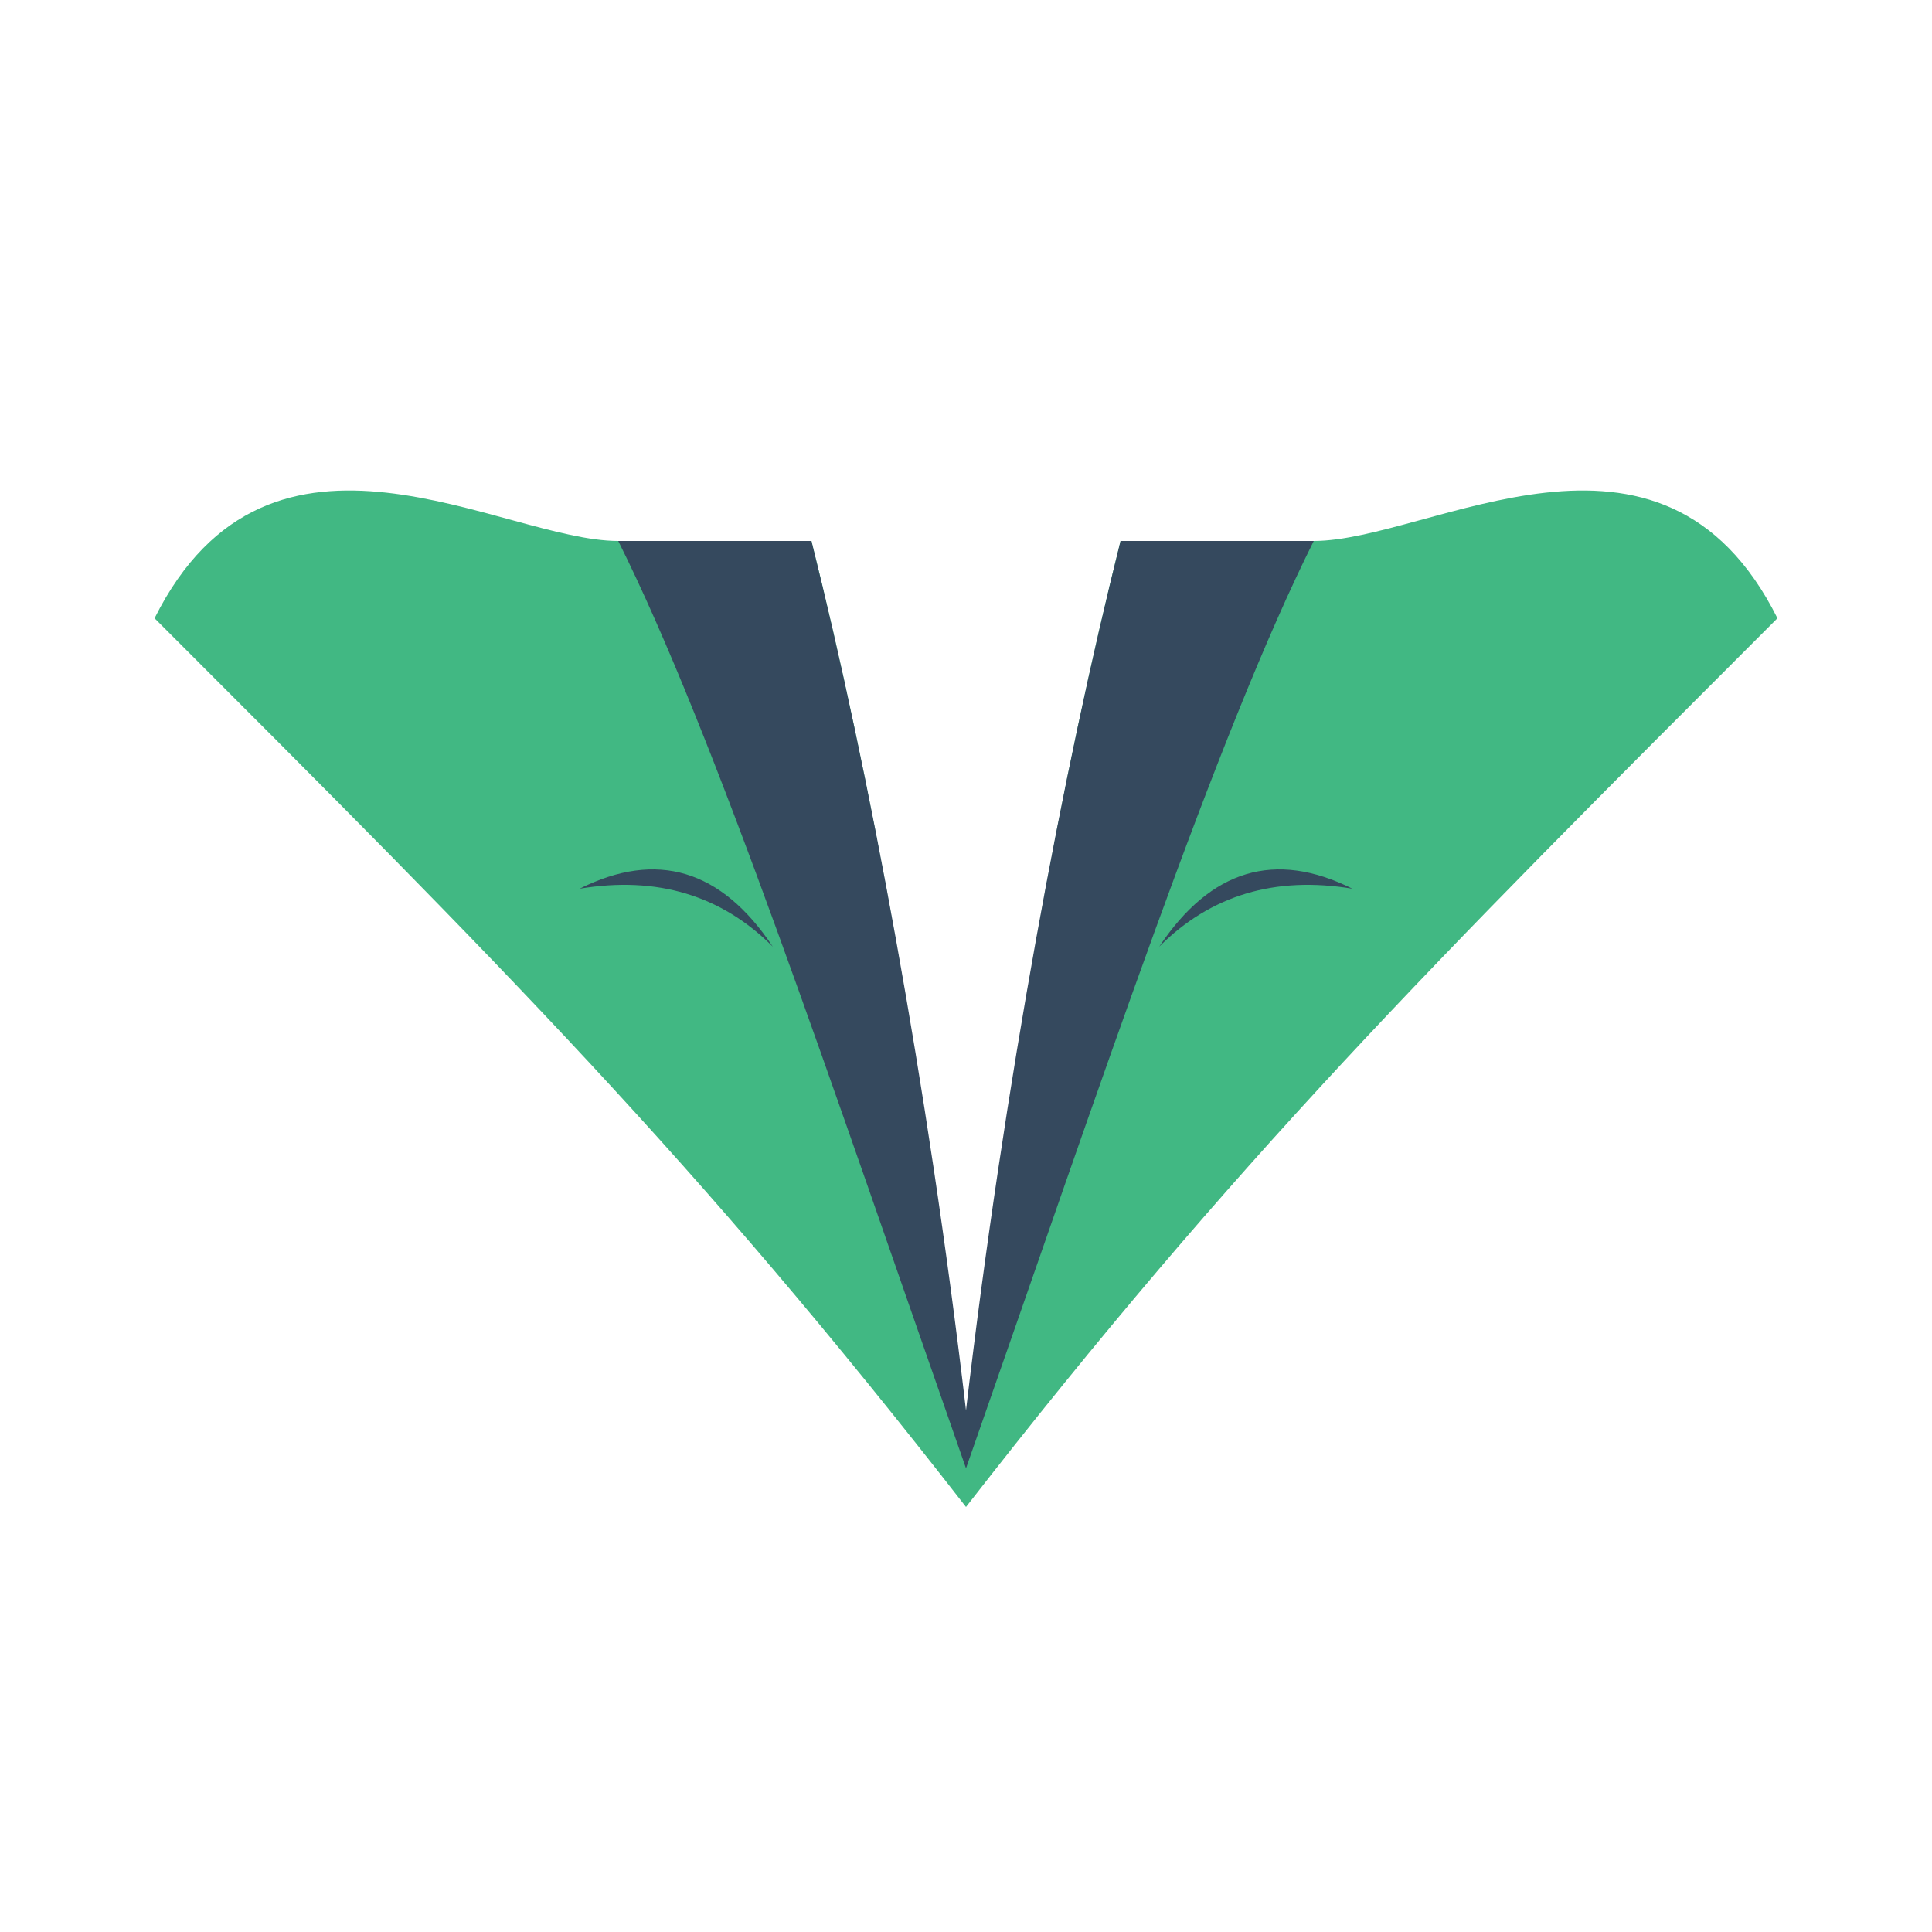
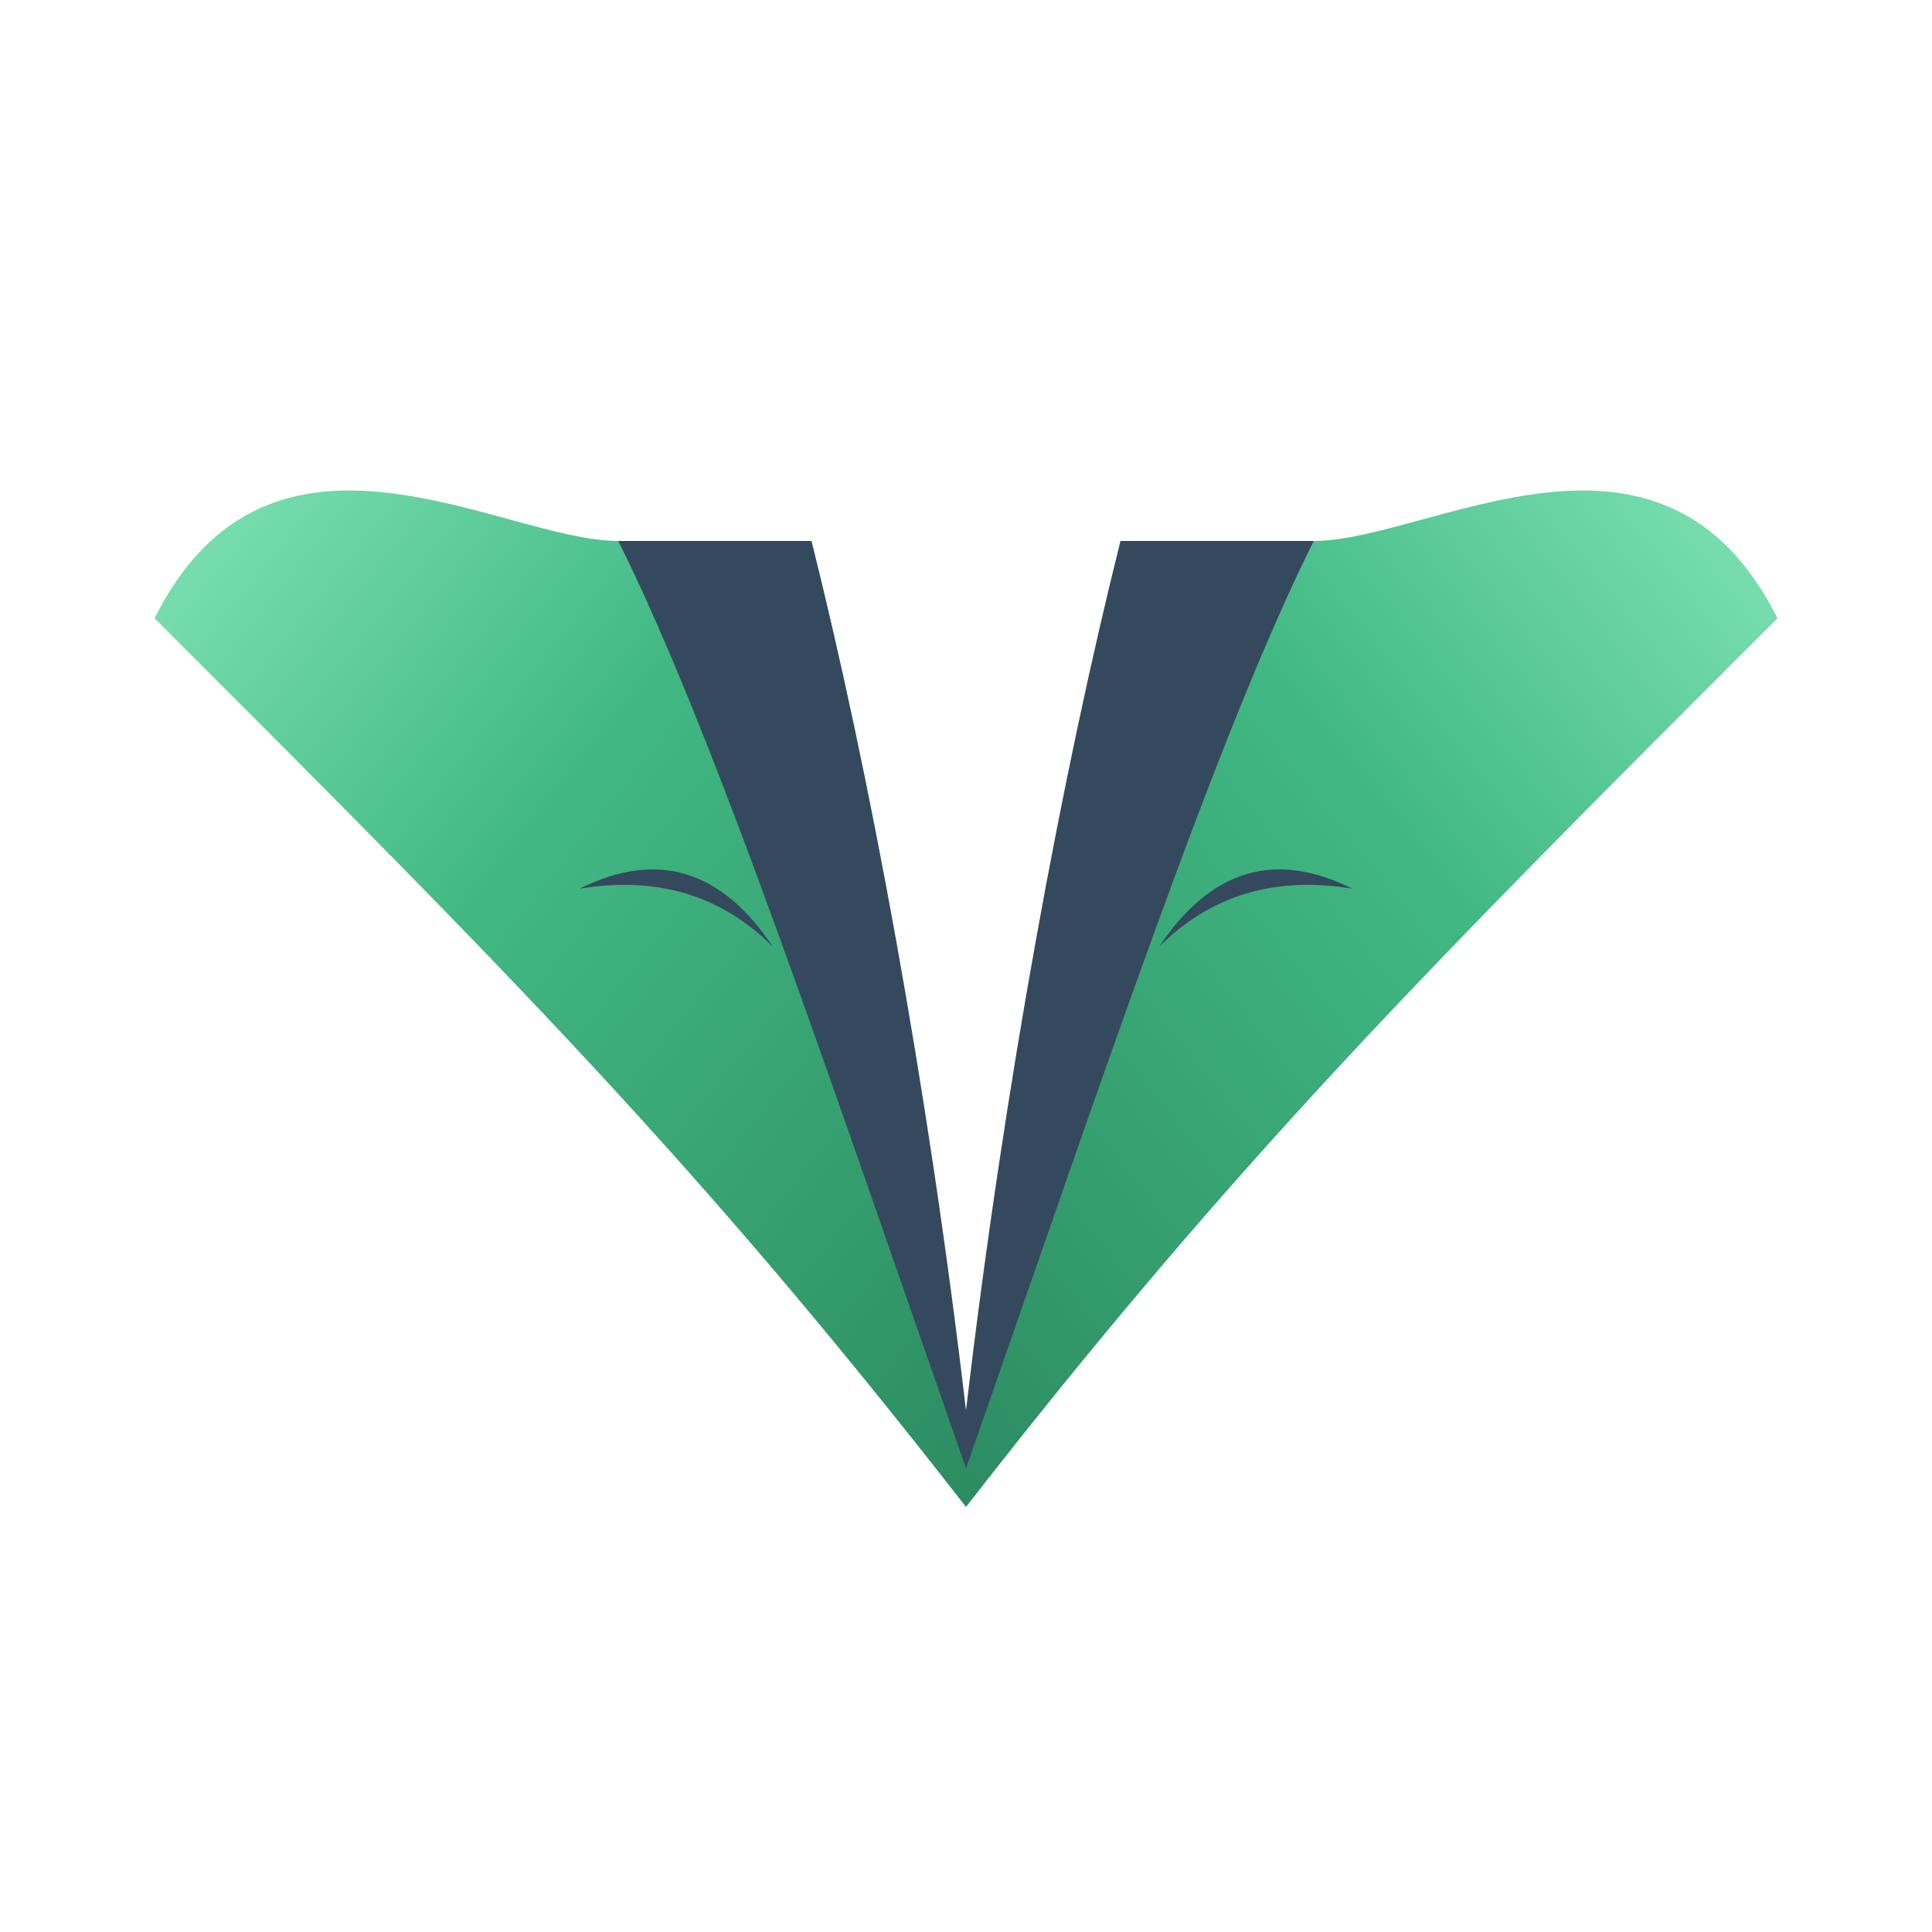
<svg xmlns="http://www.w3.org/2000/svg" viewBox="0 0 500 500" width="100%" height="100%">
-   <g fill="#41B883">
-     <path d="M 40 160 C 70 100, 130 140, 160 140 L 210 140 C 225 200, 240 280, 250 370 L 250 390 C 180 300, 130 250, 40 160 Z" />
-     <path d="M 460 160 C 430 100, 370 140, 340 140 L 290 140 C 275 200, 260 280, 250 370 L 250 390 C 320 300, 370 250, 460 160 Z" />
+   <defs>
+     <linearGradient id="shinyLeft" x1="0%" y1="0%" x2="100%" y2="100%">
+       <stop offset="0%" stop-color="#80E3B6" />
+       <stop offset="40%" stop-color="#41B883" />
+       <stop offset="100%" stop-color="#2C8C61" />
+     </linearGradient>
+     <linearGradient id="shinyRight" x1="100%" y1="0%" x2="0%" y2="100%">
+       <stop offset="0%" stop-color="#80E3B6" />
+       <stop offset="40%" stop-color="#41B883" />
+       <stop offset="100%" stop-color="#2C8C61" />
+     </linearGradient>
+   </defs>
+   <g>
+     <path d="M 40 160 C 70 100, 130 140, 160 140 L 210 140 C 225 200, 240 280, 250 370 L 250 390 C 180 300, 130 250, 40 160 Z" fill="url(#shinyLeft)" />
+     <path d="M 460 160 C 430 100, 370 140, 340 140 L 290 140 C 275 200, 260 280, 250 370 L 250 390 C 320 300, 370 250, 460 160 Z" fill="url(#shinyRight)" />
  </g>
  <g fill="#35495E">
    <path d="M 160 140 L 210 140 C 225 200, 240 280, 250 365 L 250 380 C 215 280, 185 190, 160 140 Z" />
    <path d="M 340 140 L 290 140 C 275 200, 260 280, 250 365 L 250 380 C 285 280, 315 190, 340 140 Z" />
    <path d="M 150 230 Q 180 215 200 245 Q 180 225 150 230 Z" />
    <path d="M 350 230 Q 320 215 300 245 Q 320 225 350 230 Z" />
  </g>
</svg>
